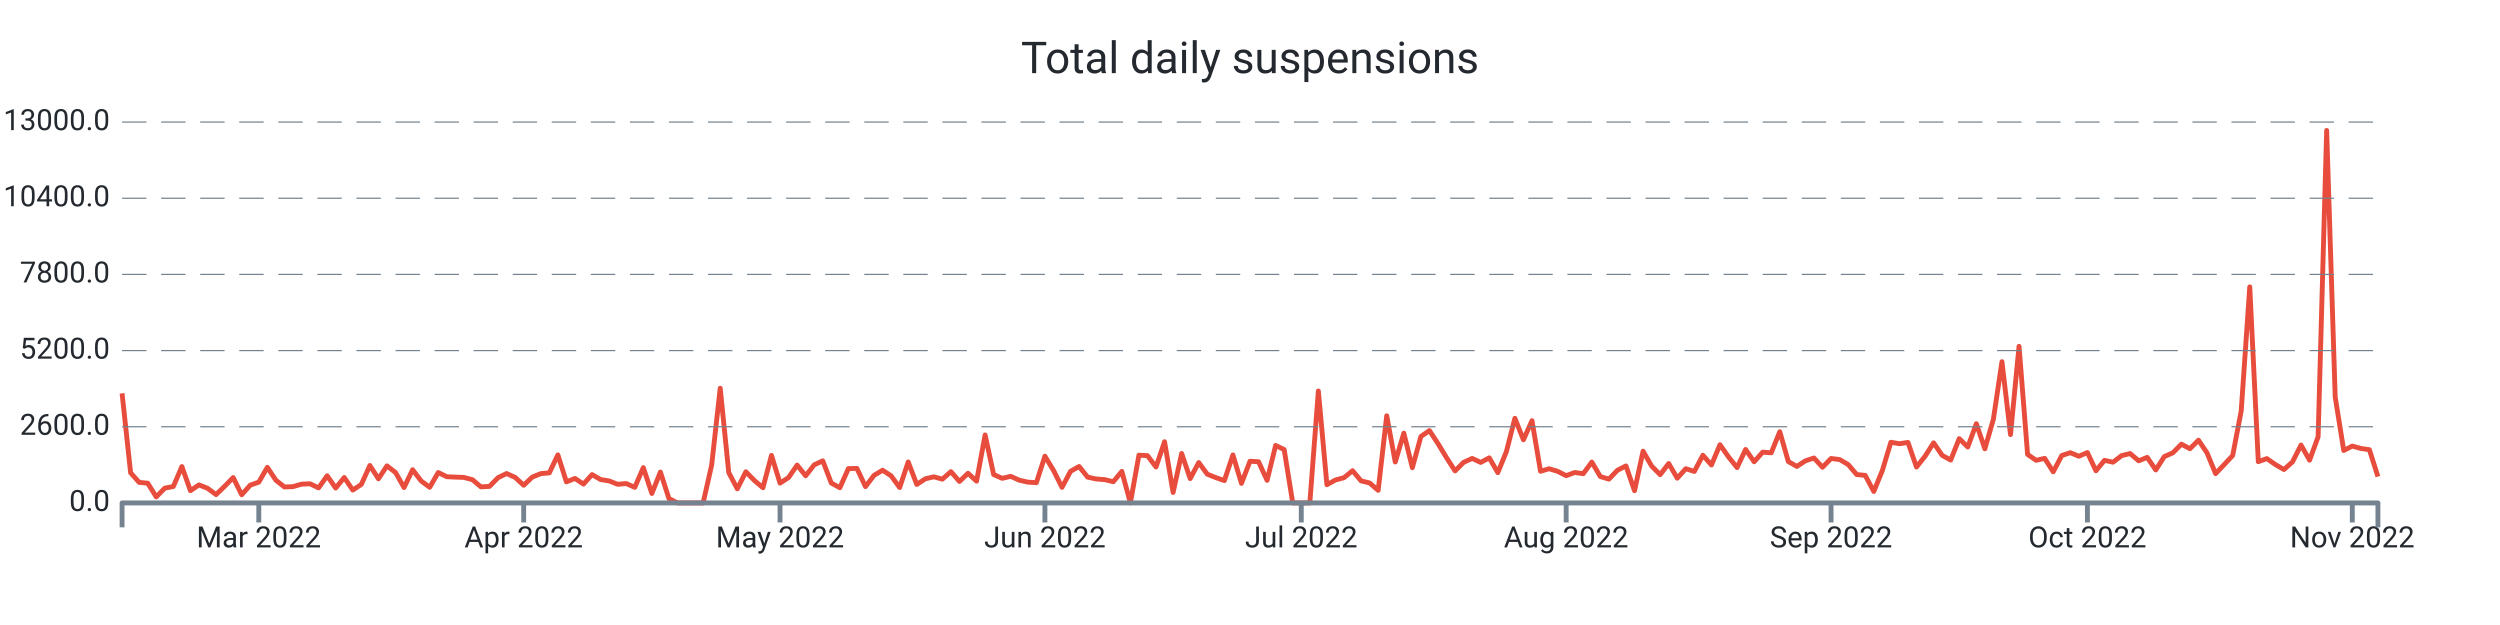
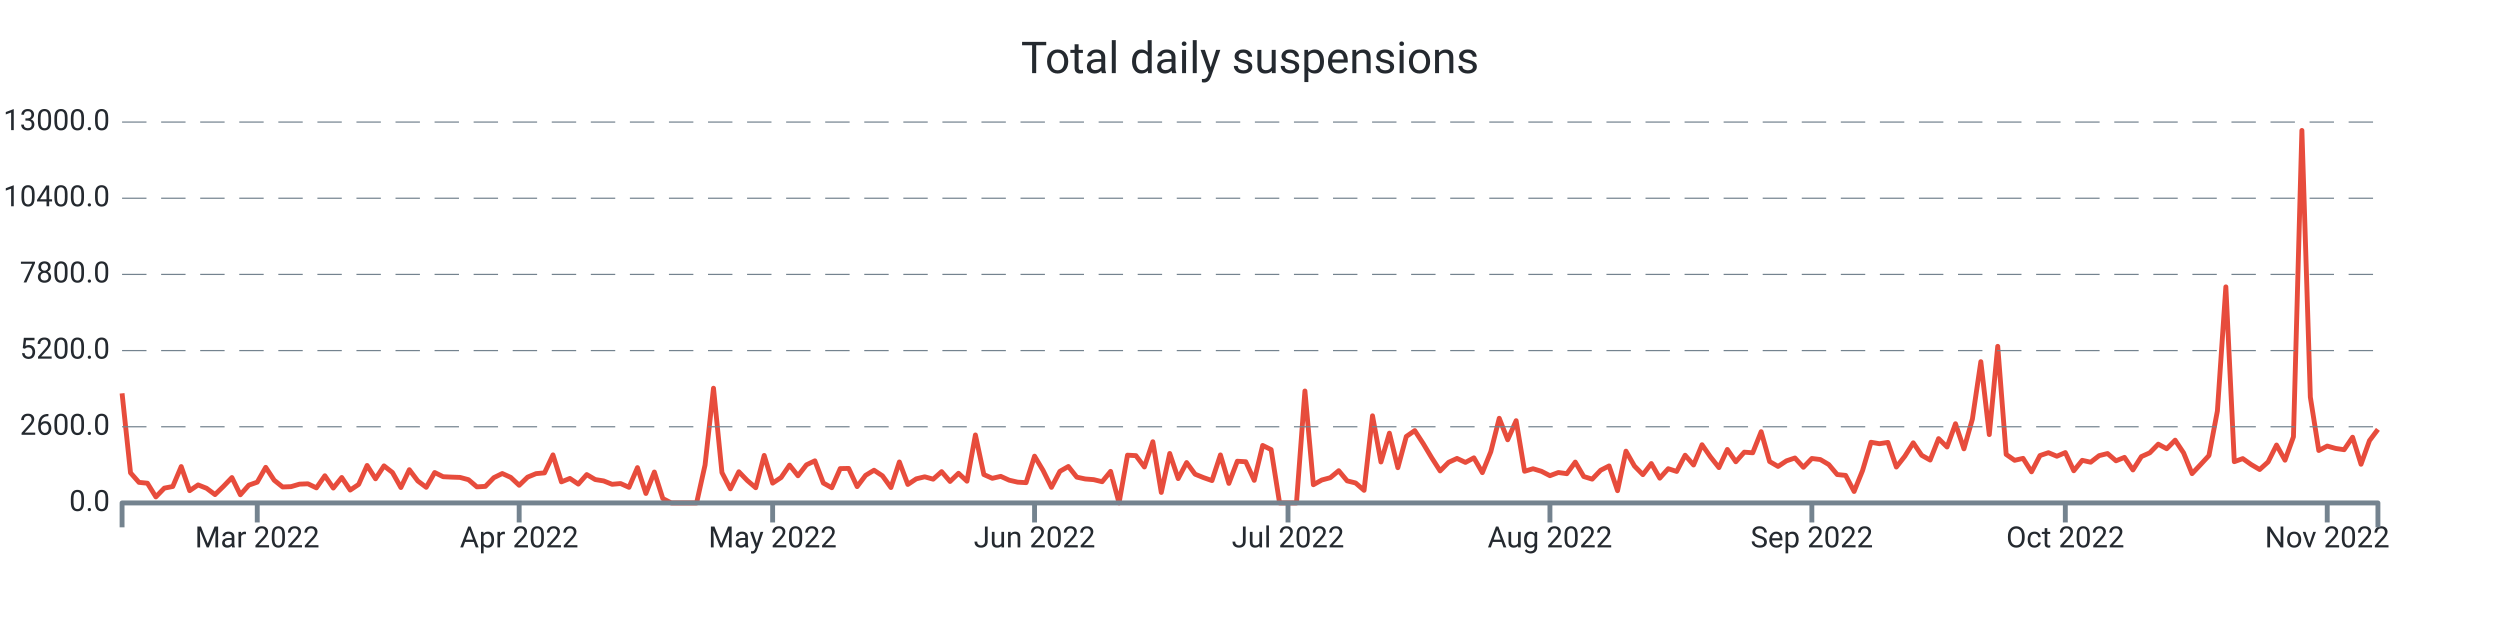
<svg xmlns="http://www.w3.org/2000/svg" width="1024.0" height="256.0" viewBox="0 0 1024.0 256.0" preserveAspectRatio="xMidYMid meet">
-   <path stroke="#e74c3c" stroke-linejoin="round" d="M 50.0 161.108 L 50 161.108L 53.5 193.664L 57 197.576L 60.5 197.924L 64 203.528L 67.5 199.94L 71 199.268L 74.5 191.108L 78 200.972L 81.5 198.62L 85 200L 88.5 202.58L 92 199.208L 95.5 195.608L 99 202.652L 102.5 198.716L 106 197.492L 109.5 191.42L 113 196.688L 116.5 199.46L 120 199.328L 123.5 198.308L 127 198.164L 130.5 199.832L 134 194.876L 137.5 199.904L 141 195.584L 144.5 200.732L 148 198.416L 151.5 190.652L 155 196.112L 158.5 190.82L 162 193.532L 165.5 199.688L 169 192.392L 172.5 197L 176 199.592L 179.5 193.544L 183 195.26L 186.5 195.428L 190 195.548L 193.5 196.484L 197 199.424L 200.5 199.22L 204 195.656L 207.5 193.952L 211 195.536L 214.5 198.764L 218 195.428L 221.5 194L 225 193.688L 228.5 186.32L 232 197.372L 235.5 195.968L 239 198.284L 242.5 194.384L 246 196.424L 249.5 196.988L 253 198.368L 256.5 198.056L 260 199.616L 263.5 191.54L 267 202.124L 270.5 193.34L 274 204.2L 277.5 206L 281 206L 284.5 206L 288 206L 291.5 190.472L 295 159.02L 298.5 193.568L 302 200.228L 305.5 193.232L 309 196.82L 312.5 199.772L 316 186.548L 319.5 197.888L 323 195.596L 326.5 190.508L 330 194.876L 333.5 190.4L 337 188.756L 340.5 197.852L 344 199.772L 347.5 191.936L 351 191.864L 354.5 199.316L 358 194.708L 361.5 192.608L 365 194.9L 368.5 199.7L 372 189.224L 375.5 198.428L 379 196.136L 382.5 195.296L 386 196.268L 389.5 193.184L 393 197.204L 396.5 193.856L 400 197.096L 403.5 178.16L 407 194.372L 410.5 195.92L 414 195.116L 417.5 196.688L 421 197.492L 424.5 197.696L 428 186.848L 431.5 192.644L 435 199.616L 438.5 193.052L 442 191.072L 445.5 195.44L 449 196.184L 452.5 196.46L 456 197.312L 459.5 193.076L 463 206L 466.5 186.44L 470 186.632L 473.5 191.276L 477 180.932L 480.5 201.704L 484 185.744L 487.5 196.028L 491 189.464L 494.5 194.228L 498 195.632L 501.5 196.844L 505 186.332L 508.5 197.996L 512 188.924L 515.5 189.128L 519 196.748L 522.5 182.456L 526 184.16L 529.5 206L 533 206L 536.5 206L 540 160.16L 543.5 198.536L 547 196.604L 550.5 195.668L 554 192.8L 557.5 196.964L 561 197.828L 564.5 200.84L 568 170.312L 571.5 189.236L 575 177.428L 578.5 191.564L 582 178.784L 585.5 176.372L 589 181.7L 592.5 187.472L 596 192.884L 599.5 189.38L 603 187.772L 606.5 189.404L 610 187.532L 613.5 193.592L 617 185.036L 620.5 171.332L 624 180.14L 627.5 172.316L 631 193.028L 634.5 191.996L 638 193.052L 641.5 194.84L 645 193.532L 648.5 194.024L 652 189.272L 655.5 195.188L 659 196.256L 662.5 192.62L 666 190.844L 669.5 200.984L 673 184.796L 676.5 190.88L 680 194.42L 683.5 189.86L 687 195.86L 690.5 191.984L 694 193.1L 697.5 186.464L 701 190.46L 704.5 182.156L 708 187.136L 711.5 191.528L 715 184.1L 718.5 189.14L 722 185.204L 725.5 185.468L 729 176.828L 732.5 189.044L 736 191.048L 739.5 188.756L 743 187.592L 746.5 191.396L 750 187.796L 753.5 188.228L 757 190.268L 760.5 194.372L 764 194.72L 767.5 201.308L 771 192.752L 774.5 181.148L 778 181.748L 781.5 181.208L 785 191.3L 788.5 186.884L 792 181.376L 795.5 186.5L 799 188.444L 802.5 179.66L 806 183.092L 809.5 173.564L 813 183.836L 816.5 171.668L 820 148.148L 823.5 178.004L 827 141.86L 830.5 186.128L 834 188.54L 837.5 187.748L 841 193.256L 844.5 186.596L 848 185.42L 851.5 186.872L 855 185.372L 858.5 192.824L 862 188.552L 865.5 189.32L 869 186.632L 872.5 185.768L 876 188.744L 879.5 187.34L 883 192.488L 886.5 187.028L 890 185.468L 893.5 181.928L 897 183.8L 900.5 180.296L 904 185.516L 907.5 194L 911 190.328L 914.5 186.584L 918 168.32L 921.5 117.5L 925 189.104L 928.5 187.844L 932 190.28L 935.5 192.32L 939 189.2L 942.5 182.288L 946 188.492L 949.5 178.916L 953 53.432L 956.5 162.656L 960 184.52L 963.5 182.708L 967 183.68L 970.5 184.196L 974 195.212" stroke-width="2.0" fill="none" />
+   <path stroke="#e74c3c" stroke-linejoin="round" d="M 50.0 161.108 L 50 161.108L 53.461 193.664L 56.921 197.576L 60.382 197.924L 63.843 203.528L 67.303 199.94L 70.764 199.268L 74.225 191.108L 77.685 200.972L 81.146 198.62L 84.607 200L 88.067 202.58L 91.528 199.208L 94.989 195.608L 98.449 202.652L 101.91 198.716L 105.371 197.492L 108.831 191.42L 112.292 196.688L 115.753 199.46L 119.213 199.328L 122.674 198.308L 126.135 198.164L 129.596 199.832L 133.056 194.876L 136.517 199.904L 139.978 195.584L 143.438 200.732L 146.899 198.416L 150.36 190.652L 153.82 196.112L 157.281 190.82L 160.742 193.532L 164.202 199.688L 167.663 192.392L 171.124 197L 174.584 199.592L 178.045 193.544L 181.506 195.26L 184.966 195.428L 188.427 195.548L 191.888 196.484L 195.348 199.424L 198.809 199.22L 202.27 195.656L 205.73 193.952L 209.191 195.536L 212.652 198.764L 216.112 195.428L 219.573 194L 223.034 193.688L 226.494 186.32L 229.955 197.372L 233.416 195.968L 236.876 198.284L 240.337 194.384L 243.798 196.424L 247.258 196.988L 250.719 198.368L 254.18 198.056L 257.64 199.616L 261.101 191.54L 264.562 202.124L 268.022 193.34L 271.483 204.2L 274.944 206L 278.404 206L 281.865 206L 285.326 206L 288.787 190.472L 292.247 159.02L 295.708 193.568L 299.169 200.228L 302.629 193.232L 306.09 196.82L 309.551 199.772L 313.011 186.548L 316.472 197.888L 319.933 195.596L 323.393 190.508L 326.854 194.876L 330.315 190.4L 333.775 188.756L 337.236 197.852L 340.697 199.772L 344.157 191.936L 347.618 191.864L 351.079 199.316L 354.539 194.708L 358 192.608L 361.461 194.9L 364.921 199.7L 368.382 189.224L 371.843 198.428L 375.303 196.136L 378.764 195.296L 382.225 196.268L 385.685 193.184L 389.146 197.204L 392.607 193.856L 396.067 197.096L 399.528 178.16L 402.989 194.372L 406.449 195.92L 409.91 195.116L 413.371 196.688L 416.831 197.492L 420.292 197.696L 423.753 186.848L 427.213 192.644L 430.674 199.616L 434.135 193.052L 437.596 191.072L 441.056 195.44L 444.517 196.184L 447.978 196.46L 451.438 197.312L 454.899 193.076L 458.36 206L 461.82 186.44L 465.281 186.632L 468.742 191.276L 472.202 180.932L 475.663 201.704L 479.124 185.744L 482.584 196.028L 486.045 189.464L 489.506 194.228L 492.966 195.632L 496.427 196.844L 499.888 186.332L 503.348 197.996L 506.809 188.924L 510.27 189.128L 513.73 196.748L 517.191 182.456L 520.652 184.16L 524.112 206L 527.573 206L 531.034 206L 534.494 160.16L 537.955 198.536L 541.416 196.604L 544.876 195.668L 548.337 192.8L 551.798 196.964L 555.258 197.828L 558.719 200.84L 562.18 170.312L 565.64 189.236L 569.101 177.428L 572.562 191.564L 576.022 178.784L 579.483 176.372L 582.944 181.7L 586.404 187.472L 589.865 192.884L 593.326 189.38L 596.787 187.772L 600.247 189.404L 603.708 187.532L 607.169 193.592L 610.629 185.036L 614.09 171.332L 617.551 180.14L 621.011 172.316L 624.472 193.028L 627.933 191.996L 631.393 193.052L 634.854 194.84L 638.315 193.532L 641.775 194.024L 645.236 189.272L 648.697 195.188L 652.157 196.256L 655.618 192.62L 659.079 190.844L 662.539 200.984L 666 184.796L 669.461 190.88L 672.921 194.42L 676.382 189.86L 679.843 195.86L 683.303 191.984L 686.764 193.1L 690.225 186.464L 693.685 190.46L 697.146 182.156L 700.607 187.136L 704.067 191.528L 707.528 184.1L 710.989 189.14L 714.449 185.204L 717.91 185.468L 721.371 176.828L 724.831 189.044L 728.292 191.048L 731.753 188.756L 735.213 187.592L 738.674 191.396L 742.135 187.796L 745.596 188.228L 749.056 190.268L 752.517 194.372L 755.978 194.72L 759.438 201.308L 762.899 192.752L 766.36 181.148L 769.82 181.748L 773.281 181.208L 776.742 191.3L 780.202 186.884L 783.663 181.376L 787.124 186.5L 790.584 188.444L 794.045 179.66L 797.506 183.092L 800.966 173.564L 804.427 183.836L 807.888 171.668L 811.348 148.148L 814.809 178.004L 818.27 141.86L 821.73 186.128L 825.191 188.54L 828.652 187.748L 832.112 193.256L 835.573 186.596L 839.034 185.42L 842.494 186.872L 845.955 185.372L 849.416 192.824L 852.876 188.552L 856.337 189.32L 859.798 186.632L 863.258 185.768L 866.719 188.744L 870.18 187.34L 873.64 192.488L 877.101 187.028L 880.562 185.468L 884.022 181.928L 887.483 183.8L 890.944 180.296L 894.404 185.516L 897.865 194L 901.326 190.328L 904.787 186.584L 908.247 168.32L 911.708 117.5L 915.169 189.104L 918.629 187.844L 922.09 190.28L 925.551 192.32L 929.011 189.2L 932.472 182.288L 935.933 188.492L 939.393 178.916L 942.854 53.432L 946.315 162.656L 949.775 184.52L 953.236 182.708L 956.697 183.68L 960.157 184.196L 963.618 179.084L 967.079 190.16L 970.539 180.476L 974 175.868" stroke-width="2.0" fill="none" />
  <text x="45.0" font-family="-apple-system, system-ui, BlinkMacSystemFont, Roboto" y="50.0" dominant-baseline="middle" text-anchor="end" font-size="12" fill="#24292f">13000.0</text>
  <path stroke="#74838f" stroke-dasharray="10 6" stroke-width="0.5" d="M 50.0 50.0 L 974.0 50.0" />
  <text x="45.0" font-family="-apple-system, system-ui, BlinkMacSystemFont, Roboto" y="81.2" dominant-baseline="middle" text-anchor="end" font-size="12" fill="#24292f">10400.0</text>
  <path stroke="#74838f" stroke-dasharray="10 6" stroke-width="0.5" d="M 50.0 81.2 L 974.0 81.2" />
  <text x="45.0" font-family="-apple-system, system-ui, BlinkMacSystemFont, Roboto" y="112.4" dominant-baseline="middle" text-anchor="end" font-size="12" fill="#24292f">7800.0</text>
  <path stroke="#74838f" stroke-dasharray="10 6" stroke-width="0.5" d="M 50.0 112.4 L 974.0 112.4" />
  <text x="45.0" font-family="-apple-system, system-ui, BlinkMacSystemFont, Roboto" y="143.6" dominant-baseline="middle" text-anchor="end" font-size="12" fill="#24292f">5200.0</text>
  <path stroke="#74838f" stroke-dasharray="10 6" stroke-width="0.5" d="M 50.0 143.6 L 974.0 143.6" />
  <text x="45.0" font-family="-apple-system, system-ui, BlinkMacSystemFont, Roboto" y="174.8" dominant-baseline="middle" text-anchor="end" font-size="12" fill="#24292f">2600.0</text>
  <path stroke="#74838f" stroke-dasharray="10 6" stroke-width="0.5" d="M 50.0 174.8 L 974.0 174.8" />
  <text x="45.0" font-family="-apple-system, system-ui, BlinkMacSystemFont, Roboto" y="206.0" dominant-baseline="middle" text-anchor="end" font-size="12" fill="#24292f">0.0</text>
-   <path stroke="#74838f" stroke-width="2.0" d="M 106.0 206.0 L 106.0 214.0" />
-   <text x="106.0" font-family="-apple-system, system-ui, BlinkMacSystemFont, Roboto" y="216.0" dominant-baseline="hanging" text-anchor="middle" font-size="12" fill="#24292f">Mar 2022</text>
-   <path stroke="#74838f" stroke-width="2.0" d="M 214.5 206.0 L 214.5 214.0" />
-   <text x="214.5" font-family="-apple-system, system-ui, BlinkMacSystemFont, Roboto" y="216.0" dominant-baseline="hanging" text-anchor="middle" font-size="12" fill="#24292f">Apr 2022</text>
-   <path stroke="#74838f" stroke-width="2.0" d="M 319.5 206.0 L 319.5 214.0" />
-   <text x="319.5" font-family="-apple-system, system-ui, BlinkMacSystemFont, Roboto" y="216.0" dominant-baseline="hanging" text-anchor="middle" font-size="12" fill="#24292f">May 2022</text>
-   <path stroke="#74838f" stroke-width="2.0" d="M 428.0 206.0 L 428.0 214.0" />
-   <text x="428.0" font-family="-apple-system, system-ui, BlinkMacSystemFont, Roboto" y="216.0" dominant-baseline="hanging" text-anchor="middle" font-size="12" fill="#24292f">Jun 2022</text>
-   <path stroke="#74838f" stroke-width="2.0" d="M 533.0 206.0 L 533.0 214.0" />
-   <text x="533.0" font-family="-apple-system, system-ui, BlinkMacSystemFont, Roboto" y="216.0" dominant-baseline="hanging" text-anchor="middle" font-size="12" fill="#24292f">Jul 2022</text>
-   <path stroke="#74838f" stroke-width="2.0" d="M 641.5 206.0 L 641.5 214.0" />
-   <text x="641.5" font-family="-apple-system, system-ui, BlinkMacSystemFont, Roboto" y="216.0" dominant-baseline="hanging" text-anchor="middle" font-size="12" fill="#24292f">Aug 2022</text>
-   <path stroke="#74838f" stroke-width="2.0" d="M 750.0 206.0 L 750.0 214.0" />
-   <text x="750.0" font-family="-apple-system, system-ui, BlinkMacSystemFont, Roboto" y="216.0" dominant-baseline="hanging" text-anchor="middle" font-size="12" fill="#24292f">Sep 2022</text>
-   <path stroke="#74838f" stroke-width="2.0" d="M 855.0 206.0 L 855.0 214.0" />
-   <text x="855.0" font-family="-apple-system, system-ui, BlinkMacSystemFont, Roboto" y="216.0" dominant-baseline="hanging" text-anchor="middle" font-size="12" fill="#24292f">Oct 2022</text>
-   <path stroke="#74838f" stroke-width="2.0" d="M 963.5 206.0 L 963.5 214.0" />
-   <text x="963.5" font-family="-apple-system, system-ui, BlinkMacSystemFont, Roboto" y="216.0" dominant-baseline="hanging" text-anchor="middle" font-size="12" fill="#24292f">Nov 2022</text>
+   <path stroke="#74838f" stroke-width="2.0" d="M 105.371 206.0 L 105.371 214.0" />
+   <text x="105.371" font-family="-apple-system, system-ui, BlinkMacSystemFont, Roboto" y="216.0" dominant-baseline="hanging" text-anchor="middle" font-size="12" fill="#24292f">Mar 2022</text>
+   <path stroke="#74838f" stroke-width="2.0" d="M 212.652 206.0 L 212.652 214.0" />
+   <text x="212.652" font-family="-apple-system, system-ui, BlinkMacSystemFont, Roboto" y="216.0" dominant-baseline="hanging" text-anchor="middle" font-size="12" fill="#24292f">Apr 2022</text>
+   <path stroke="#74838f" stroke-width="2.0" d="M 316.472 206.0 L 316.472 214.0" />
+   <text x="316.472" font-family="-apple-system, system-ui, BlinkMacSystemFont, Roboto" y="216.0" dominant-baseline="hanging" text-anchor="middle" font-size="12" fill="#24292f">May 2022</text>
+   <path stroke="#74838f" stroke-width="2.0" d="M 423.753 206.0 L 423.753 214.0" />
+   <text x="423.753" font-family="-apple-system, system-ui, BlinkMacSystemFont, Roboto" y="216.0" dominant-baseline="hanging" text-anchor="middle" font-size="12" fill="#24292f">Jun 2022</text>
+   <path stroke="#74838f" stroke-width="2.0" d="M 527.573 206.0 L 527.573 214.0" />
+   <text x="527.573" font-family="-apple-system, system-ui, BlinkMacSystemFont, Roboto" y="216.0" dominant-baseline="hanging" text-anchor="middle" font-size="12" fill="#24292f">Jul 2022</text>
+   <path stroke="#74838f" stroke-width="2.0" d="M 634.854 206.0 L 634.854 214.0" />
+   <text x="634.854" font-family="-apple-system, system-ui, BlinkMacSystemFont, Roboto" y="216.0" dominant-baseline="hanging" text-anchor="middle" font-size="12" fill="#24292f">Aug 2022</text>
+   <path stroke="#74838f" stroke-width="2.0" d="M 742.135 206.0 L 742.135 214.0" />
+   <text x="742.135" font-family="-apple-system, system-ui, BlinkMacSystemFont, Roboto" y="216.0" dominant-baseline="hanging" text-anchor="middle" font-size="12" fill="#24292f">Sep 2022</text>
+   <path stroke="#74838f" stroke-width="2.0" d="M 845.955 206.0 L 845.955 214.0" />
+   <text x="845.955" font-family="-apple-system, system-ui, BlinkMacSystemFont, Roboto" y="216.0" dominant-baseline="hanging" text-anchor="middle" font-size="12" fill="#24292f">Oct 2022</text>
+   <path stroke="#74838f" stroke-width="2.0" d="M 953.236 206.0 L 953.236 214.0" />
+   <text x="953.236" font-family="-apple-system, system-ui, BlinkMacSystemFont, Roboto" y="216.0" dominant-baseline="hanging" text-anchor="middle" font-size="12" fill="#24292f">Nov 2022</text>
  <path stroke="#74838f" stroke-linejoin="round" stroke-width="2.0" d="M 50.0 216.0 L 50.0 206.0 L 974.0 206.0 L 974.0 216.0" fill="none" />
  <text x="512.0" y="25.0" font-family="-apple-system, system-ui, BlinkMacSystemFont, Roboto" dominant-baseline="middle" text-anchor="middle" font-size="18" fill="#24292f">Total daily suspensions</text>
</svg>
